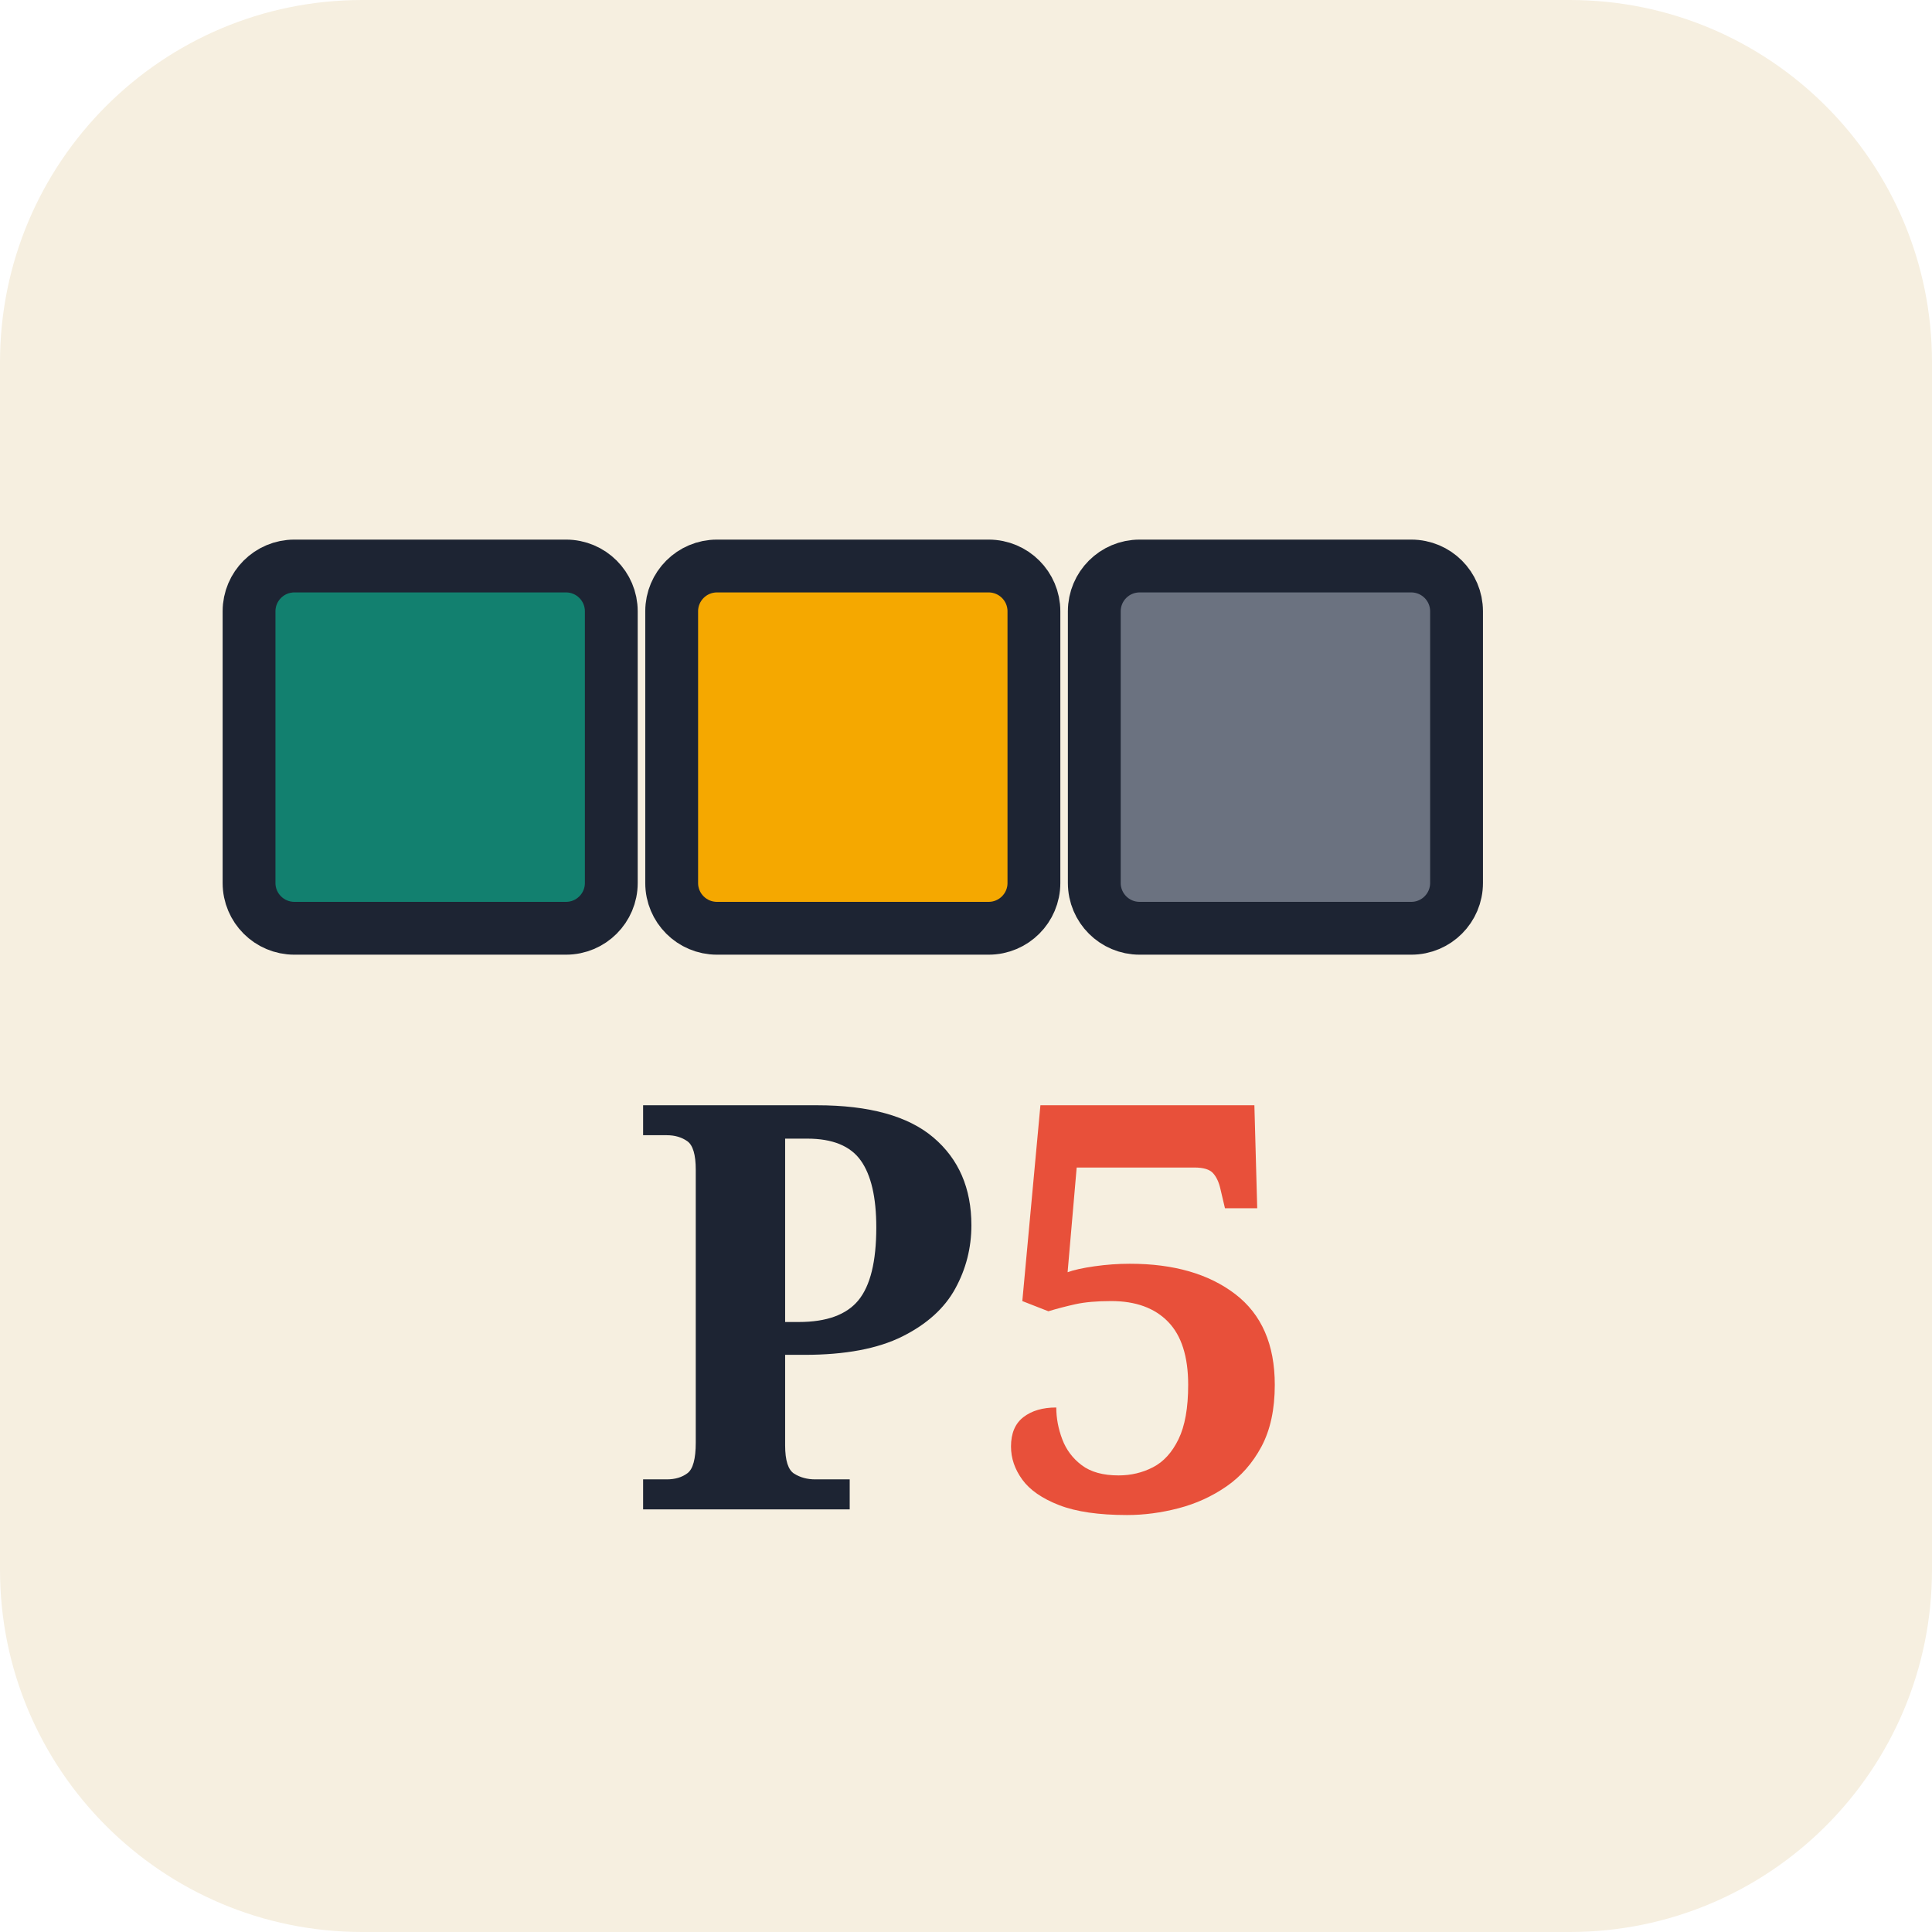
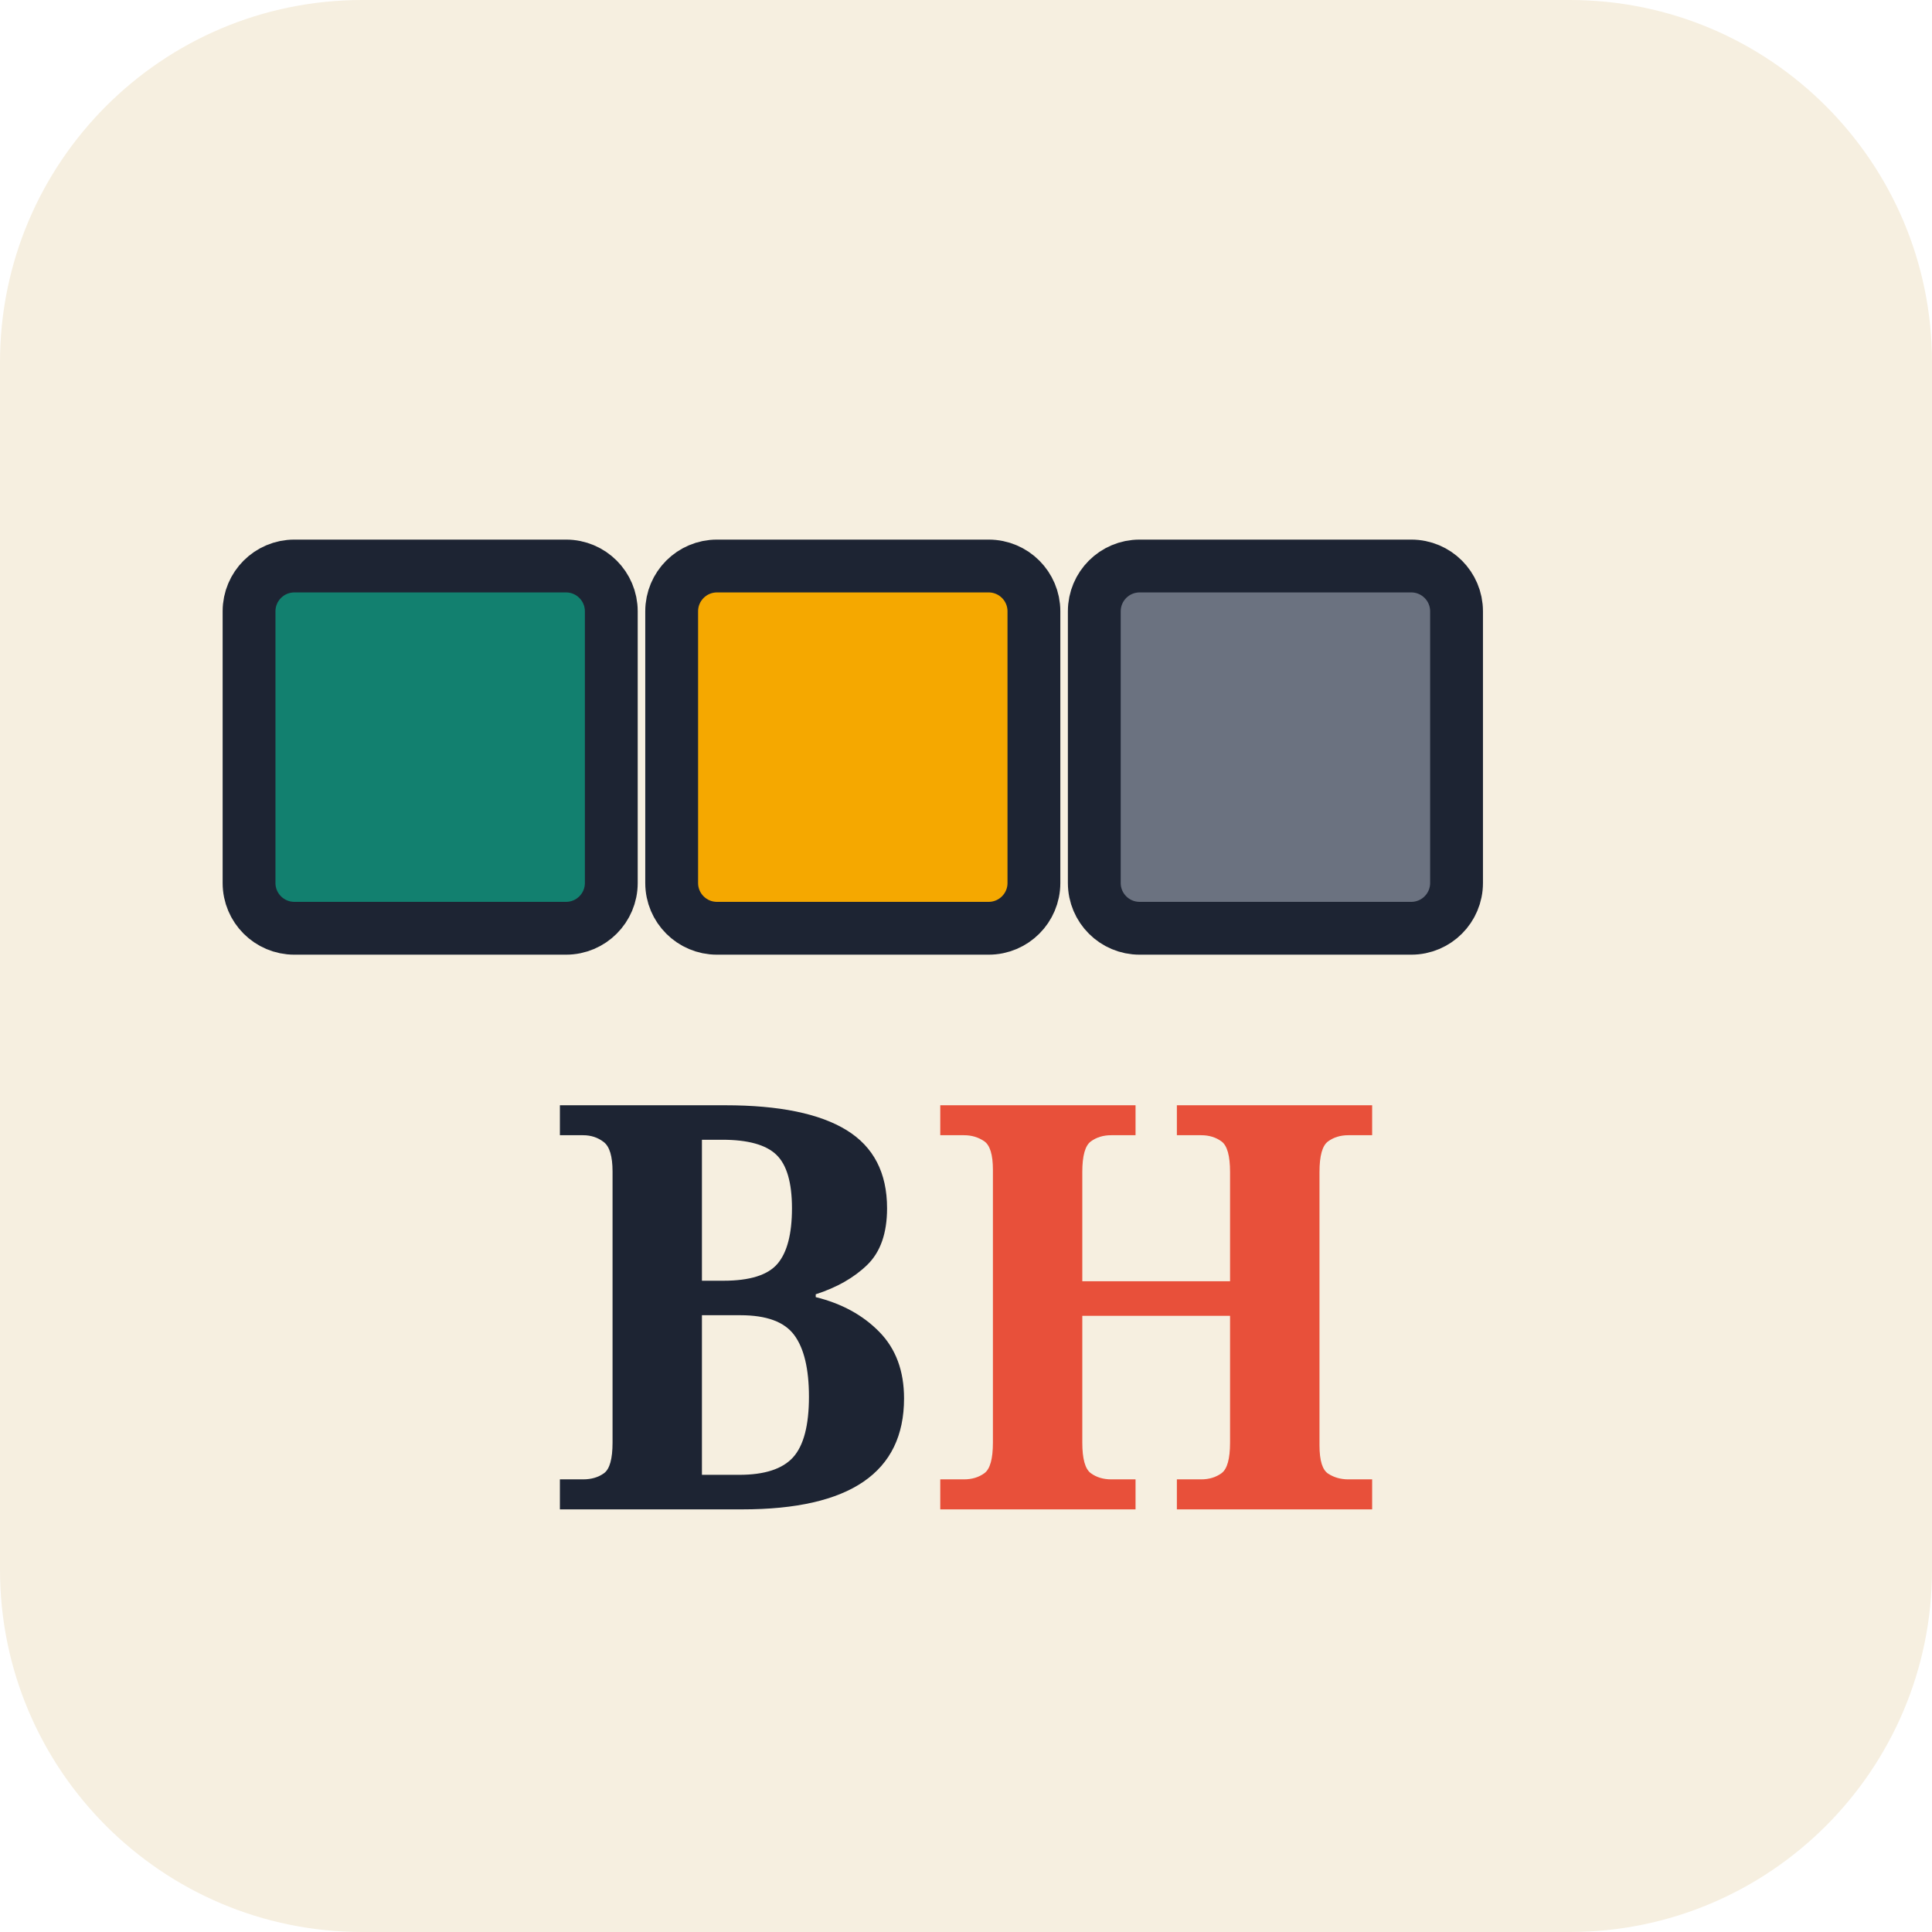
<svg xmlns="http://www.w3.org/2000/svg" viewBox="0 0 512 512">
  <rect width="512" height="512" rx="96" fill="#f6efe0" />
  <g stroke="#1d2433" stroke-width="14">
    <rect x="66" y="150" width="96" height="96" rx="12" fill="#12806f" />
    <rect x="178" y="150" width="96" height="96" rx="12" fill="#f5a800" />
    <rect x="290" y="150" width="96" height="96" rx="12" fill="#6b7280" />
    <rect x="402" y="150" width="96" height="96" rx="12" fill="#12806f" transform="translate(-40 0)" opacity="0" />
  </g>
-   <text x="256" y="400" text-anchor="middle" font-family="Georgia,serif" font-weight="900" font-size="150" fill="#1d2433">P<tspan fill="#e8503a">5</tspan>
+   <text x="256" y="400" text-anchor="middle" font-family="Georgia,serif" font-weight="900" font-size="150" fill="#1d2433">B<tspan fill="#e8503a">H</tspan>
  </text>
</svg>
